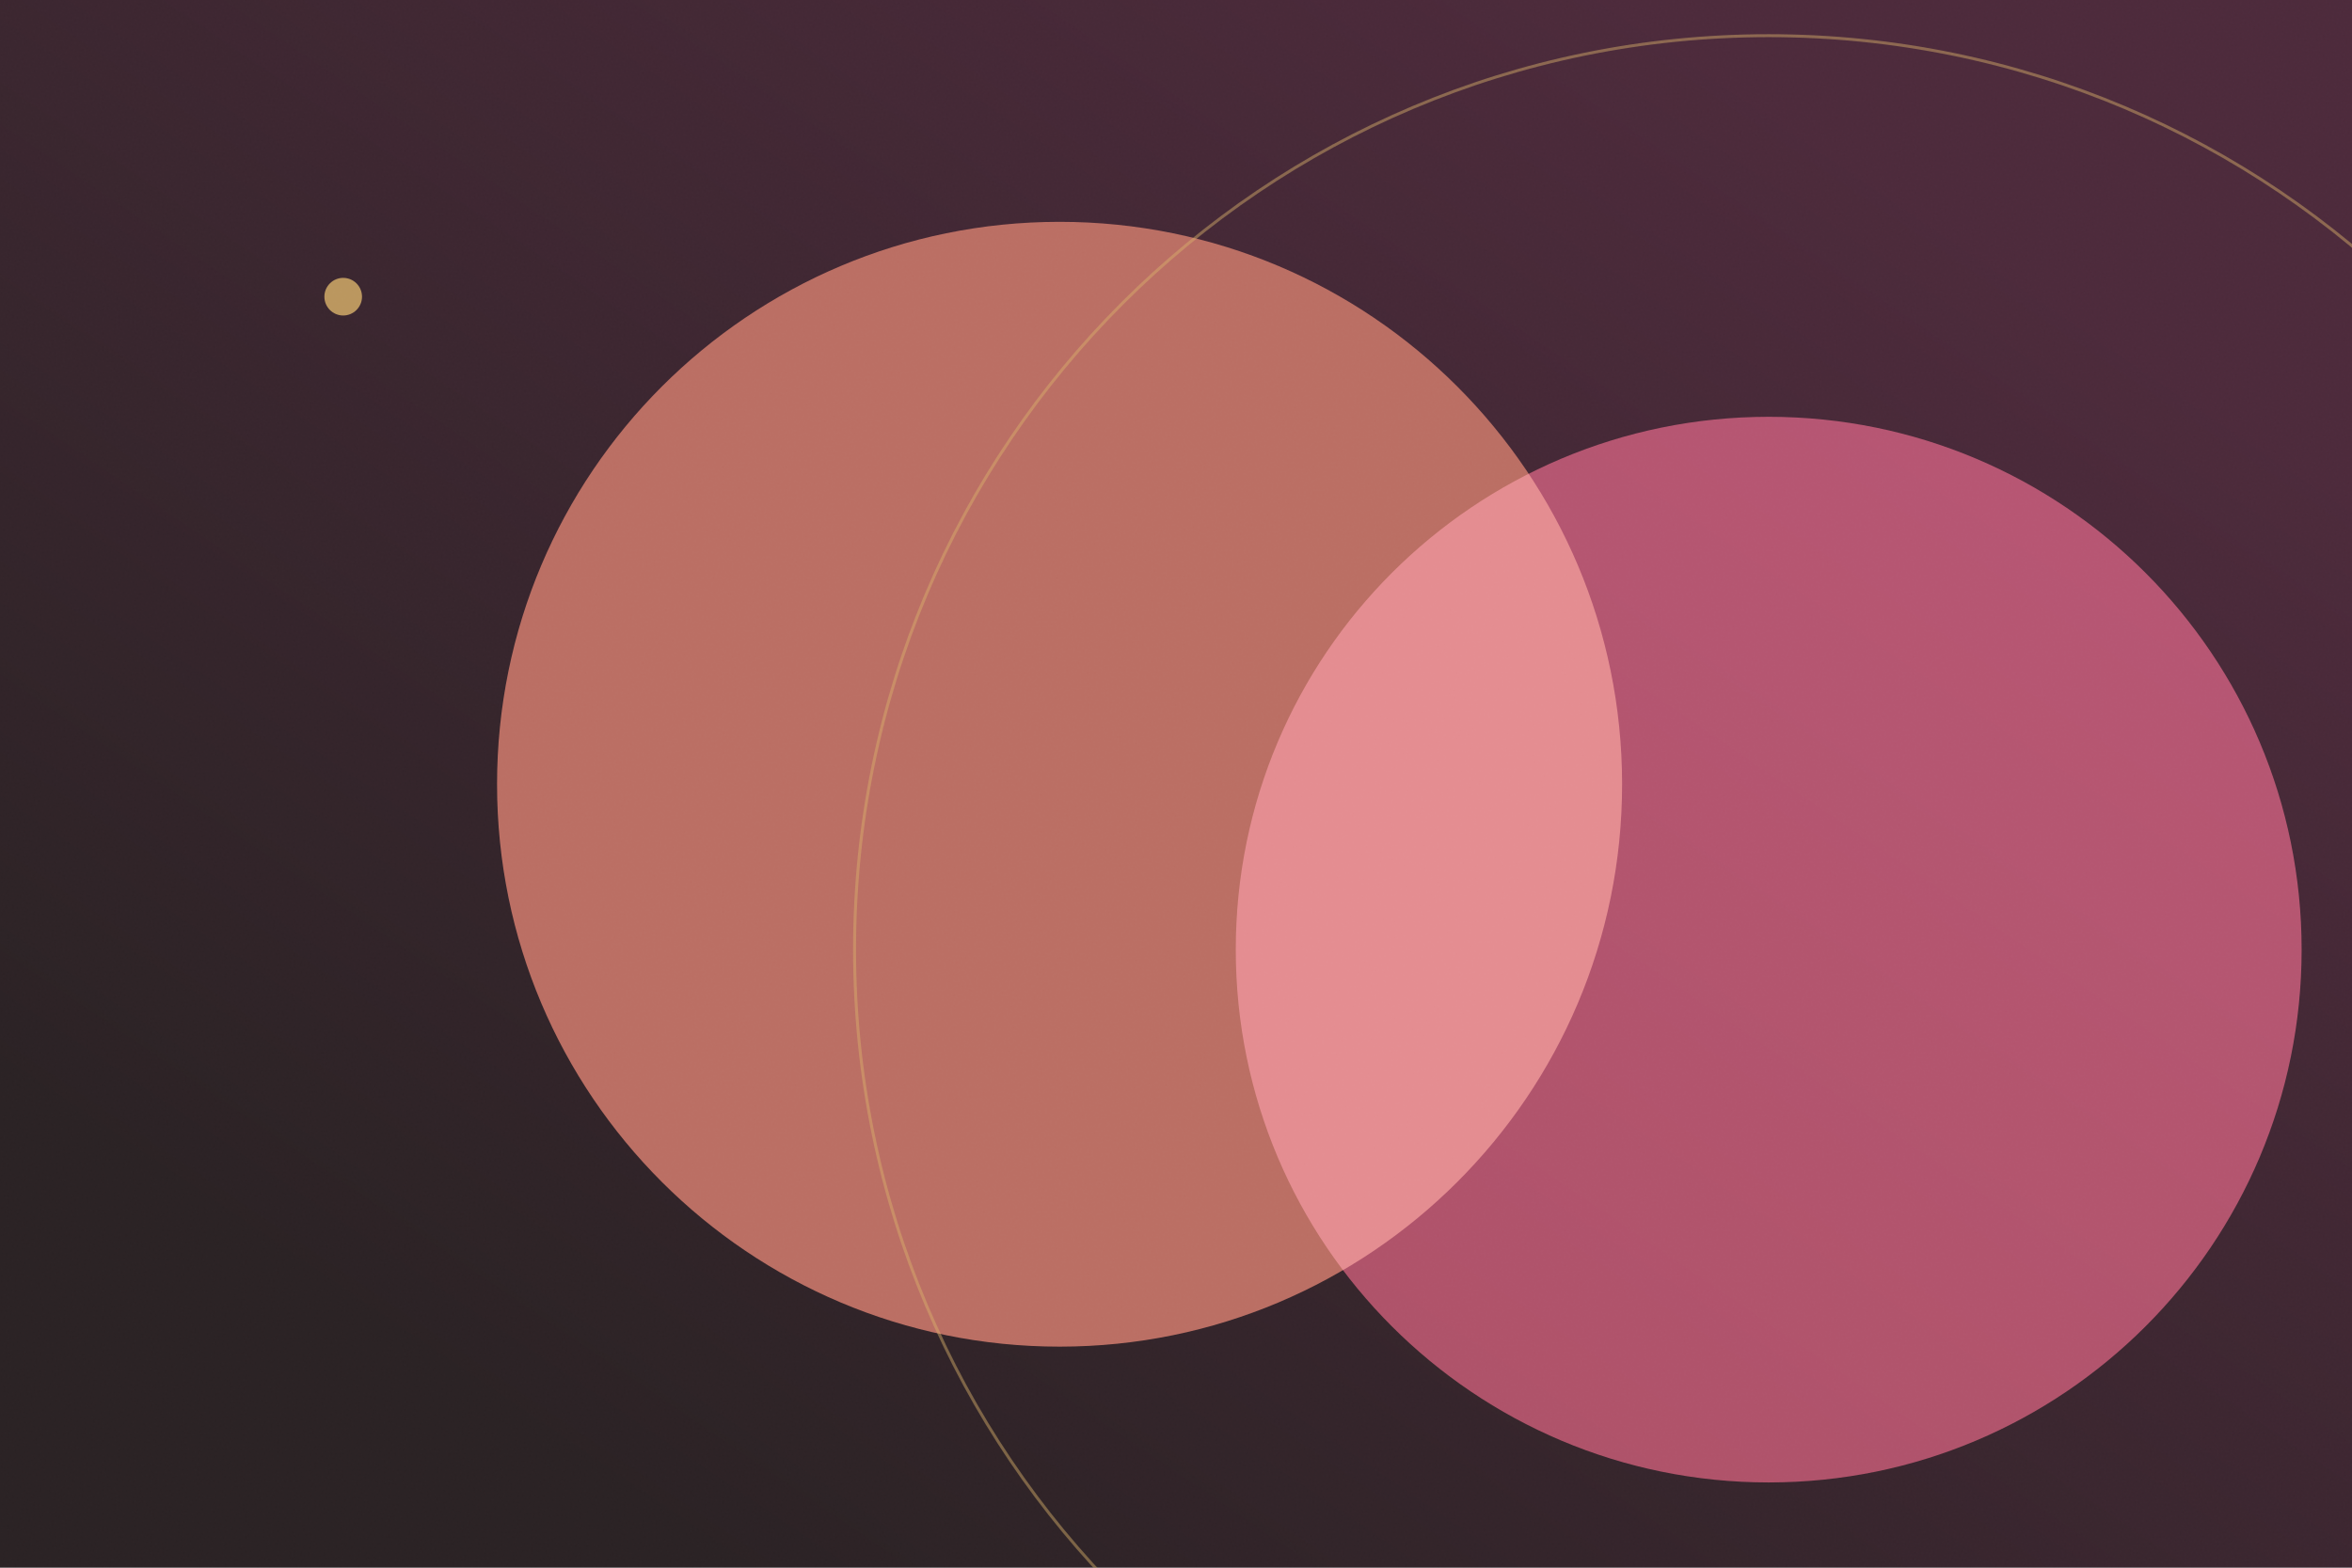
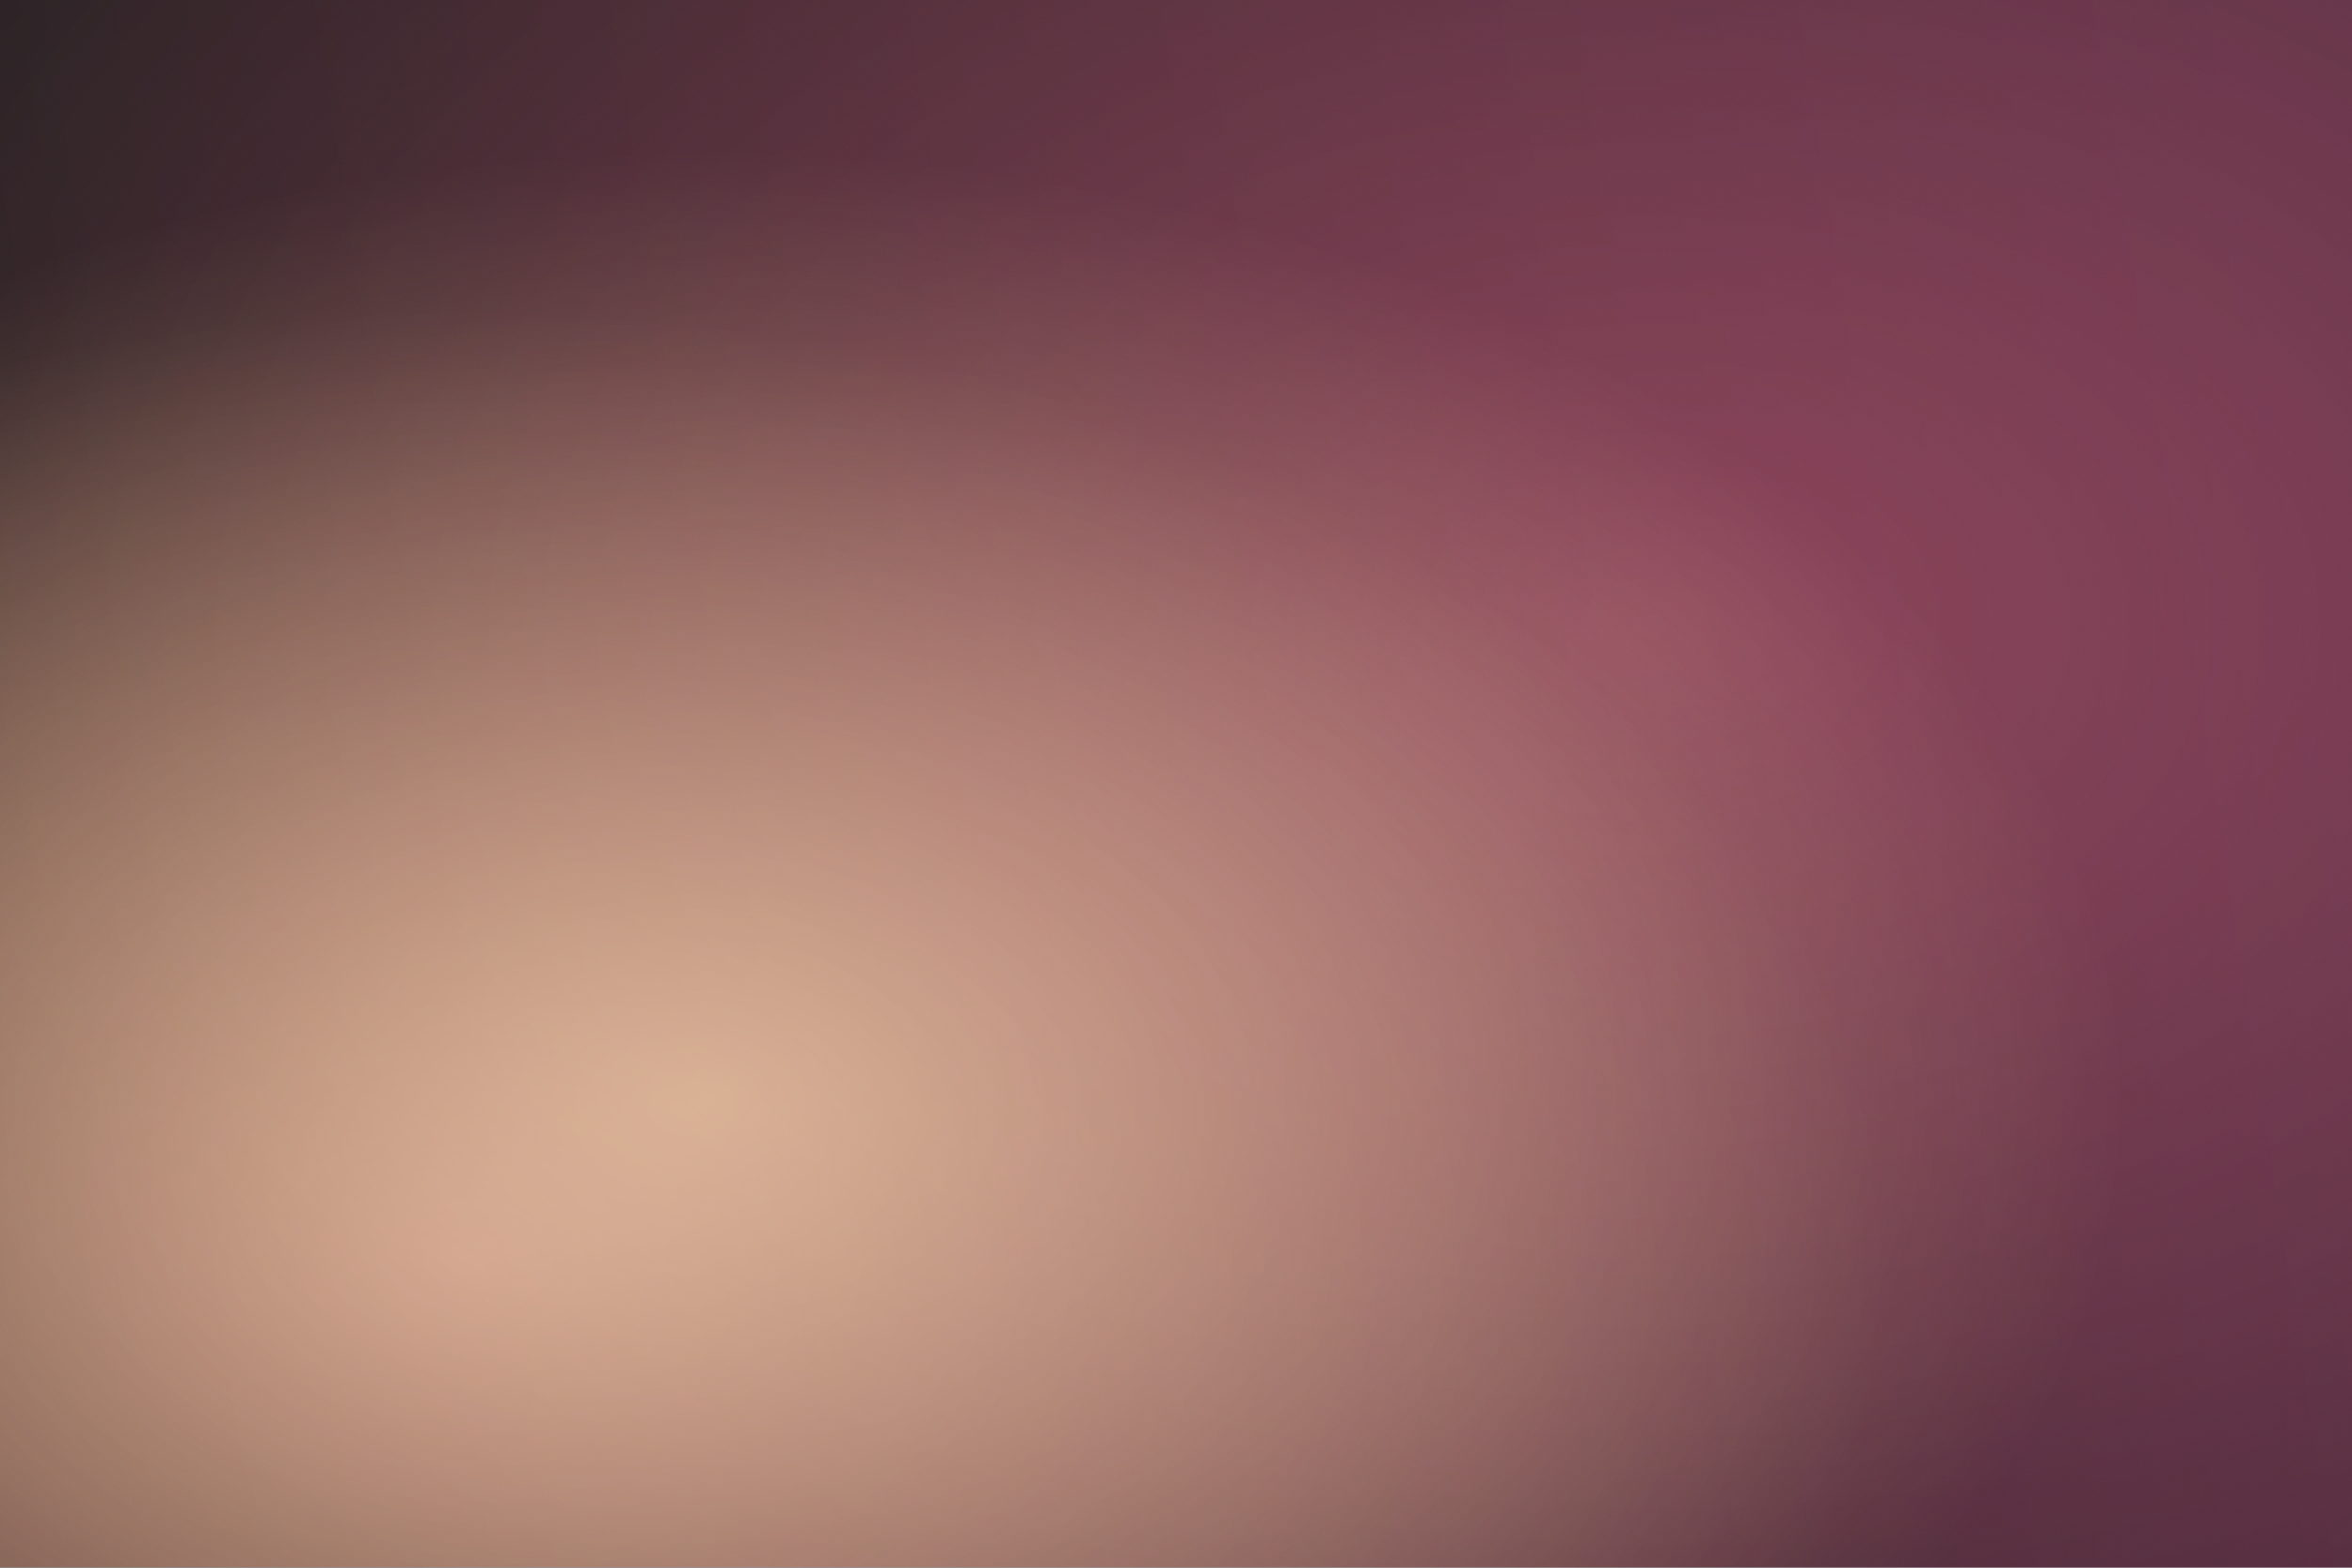
<svg xmlns="http://www.w3.org/2000/svg" viewBox="0 0 1200 800" preserveAspectRatio="xMidYMid slice">
  <defs>
-     <linearGradient id="g" gradientTransform="rotate(315 .5 .5)">
+     <linearGradient id="g" gradientTransform="rotate(354 .5 .5)">
      <stop offset="0" stop-color="#2a2224" />
      <stop offset="1" stop-color="#4c2a3b" />
    </linearGradient>
+     <radialGradient id="p1" cx="0.2" cy="0.8" r="0.6">
+       <stop offset="0" stop-color="#ba6e63" stop-opacity="0.8" />
+       <stop offset="1" stop-color="#ba6e63" stop-opacity="0" />
+     </radialGradient>
+     <radialGradient id="p2" cx="0.7" cy="0.4" r="0.8">
+       <stop offset="0" stop-color="#a63a50" stop-opacity="0.6" />
+       <stop offset="1" stop-color="#a63a50" stop-opacity="0" />
+     </radialGradient>
+     <radialGradient id="p3" cx="0.3" cy="0.7" r="0.6">
+       <stop offset="0" stop-color="#d9b26a" stop-opacity="0.7" />
+       <stop offset="1" stop-color="#d9b26a" stop-opacity="0" />
+     </radialGradient>
    <filter id="n" x="0" y="0" width="100%" height="100%">
      <feTurbulence type="fractalNoise" baseFrequency=".85" numOctaves="2" stitchTiles="stitch" />
      <feColorMatrix values="0 0 0 0 .5 0 0 0 0 .45 0 0 0 0 .45 0 0 0 .22 0" />
    </filter>
  </defs>
  <rect width="1200" height="800" fill="url(#g)" />
-   <circle cx="540.6" cy="400.2" r="287" fill="#ba6e63" />
-   <circle cx="902.4" cy="484.6" r="271.9" fill="#a63a50" style="mix-blend-mode:screen" opacity=".92" />
-   <circle cx="902.4" cy="484.6" r="466.4" fill="none" stroke="#d9b26a" stroke-width="1.5" opacity=".45" />
-   <circle cx="175.1" cy="151.4" r="9.6" fill="#d9b26a" opacity=".8" />
-   <rect width="1200" height="800" filter="url(#n)" opacity=".5" style="mix-blend-mode:soft-light" />
+   <rect width="1200" height="800" fill="url(#p1)" style="mix-blend-mode:screen" />
+   <rect width="1200" height="800" fill="url(#p2)" style="mix-blend-mode:screen" />
+   <rect width="1200" height="800" fill="url(#p3)" style="mix-blend-mode:screen" />
+   <rect width="1200" height="800" filter="url(#n)" opacity=".55" style="mix-blend-mode:soft-light" />
</svg>
